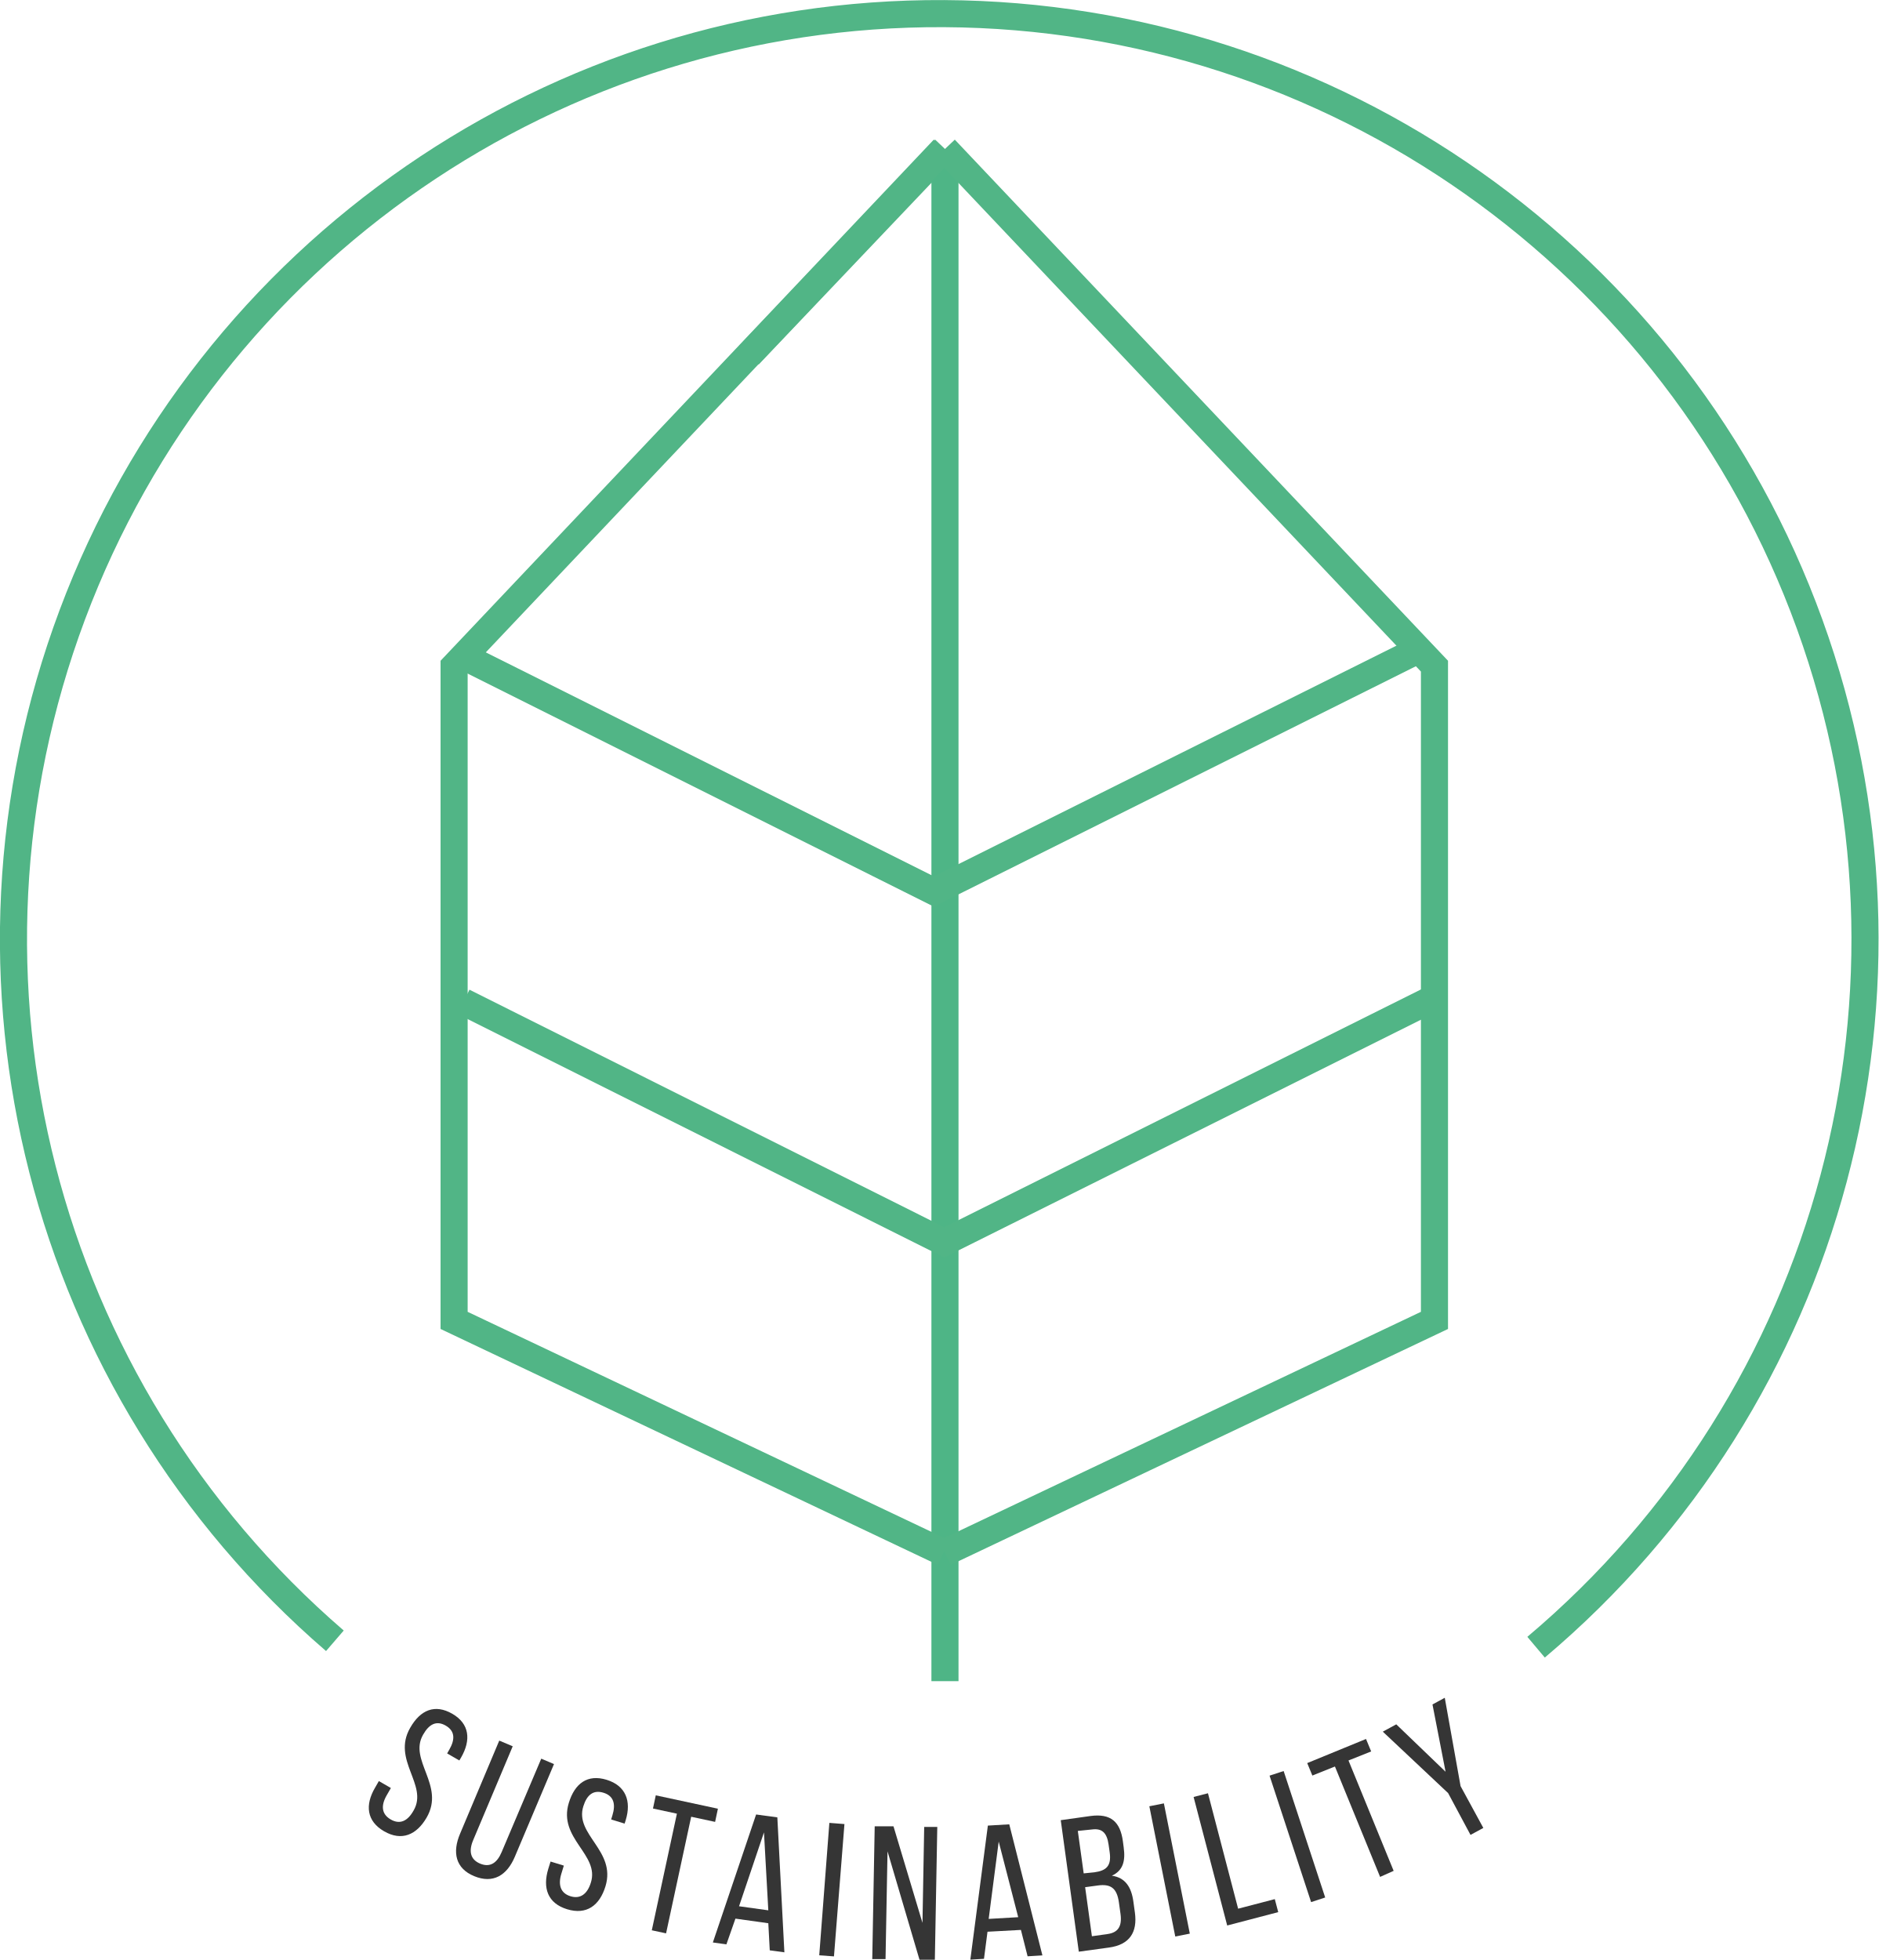
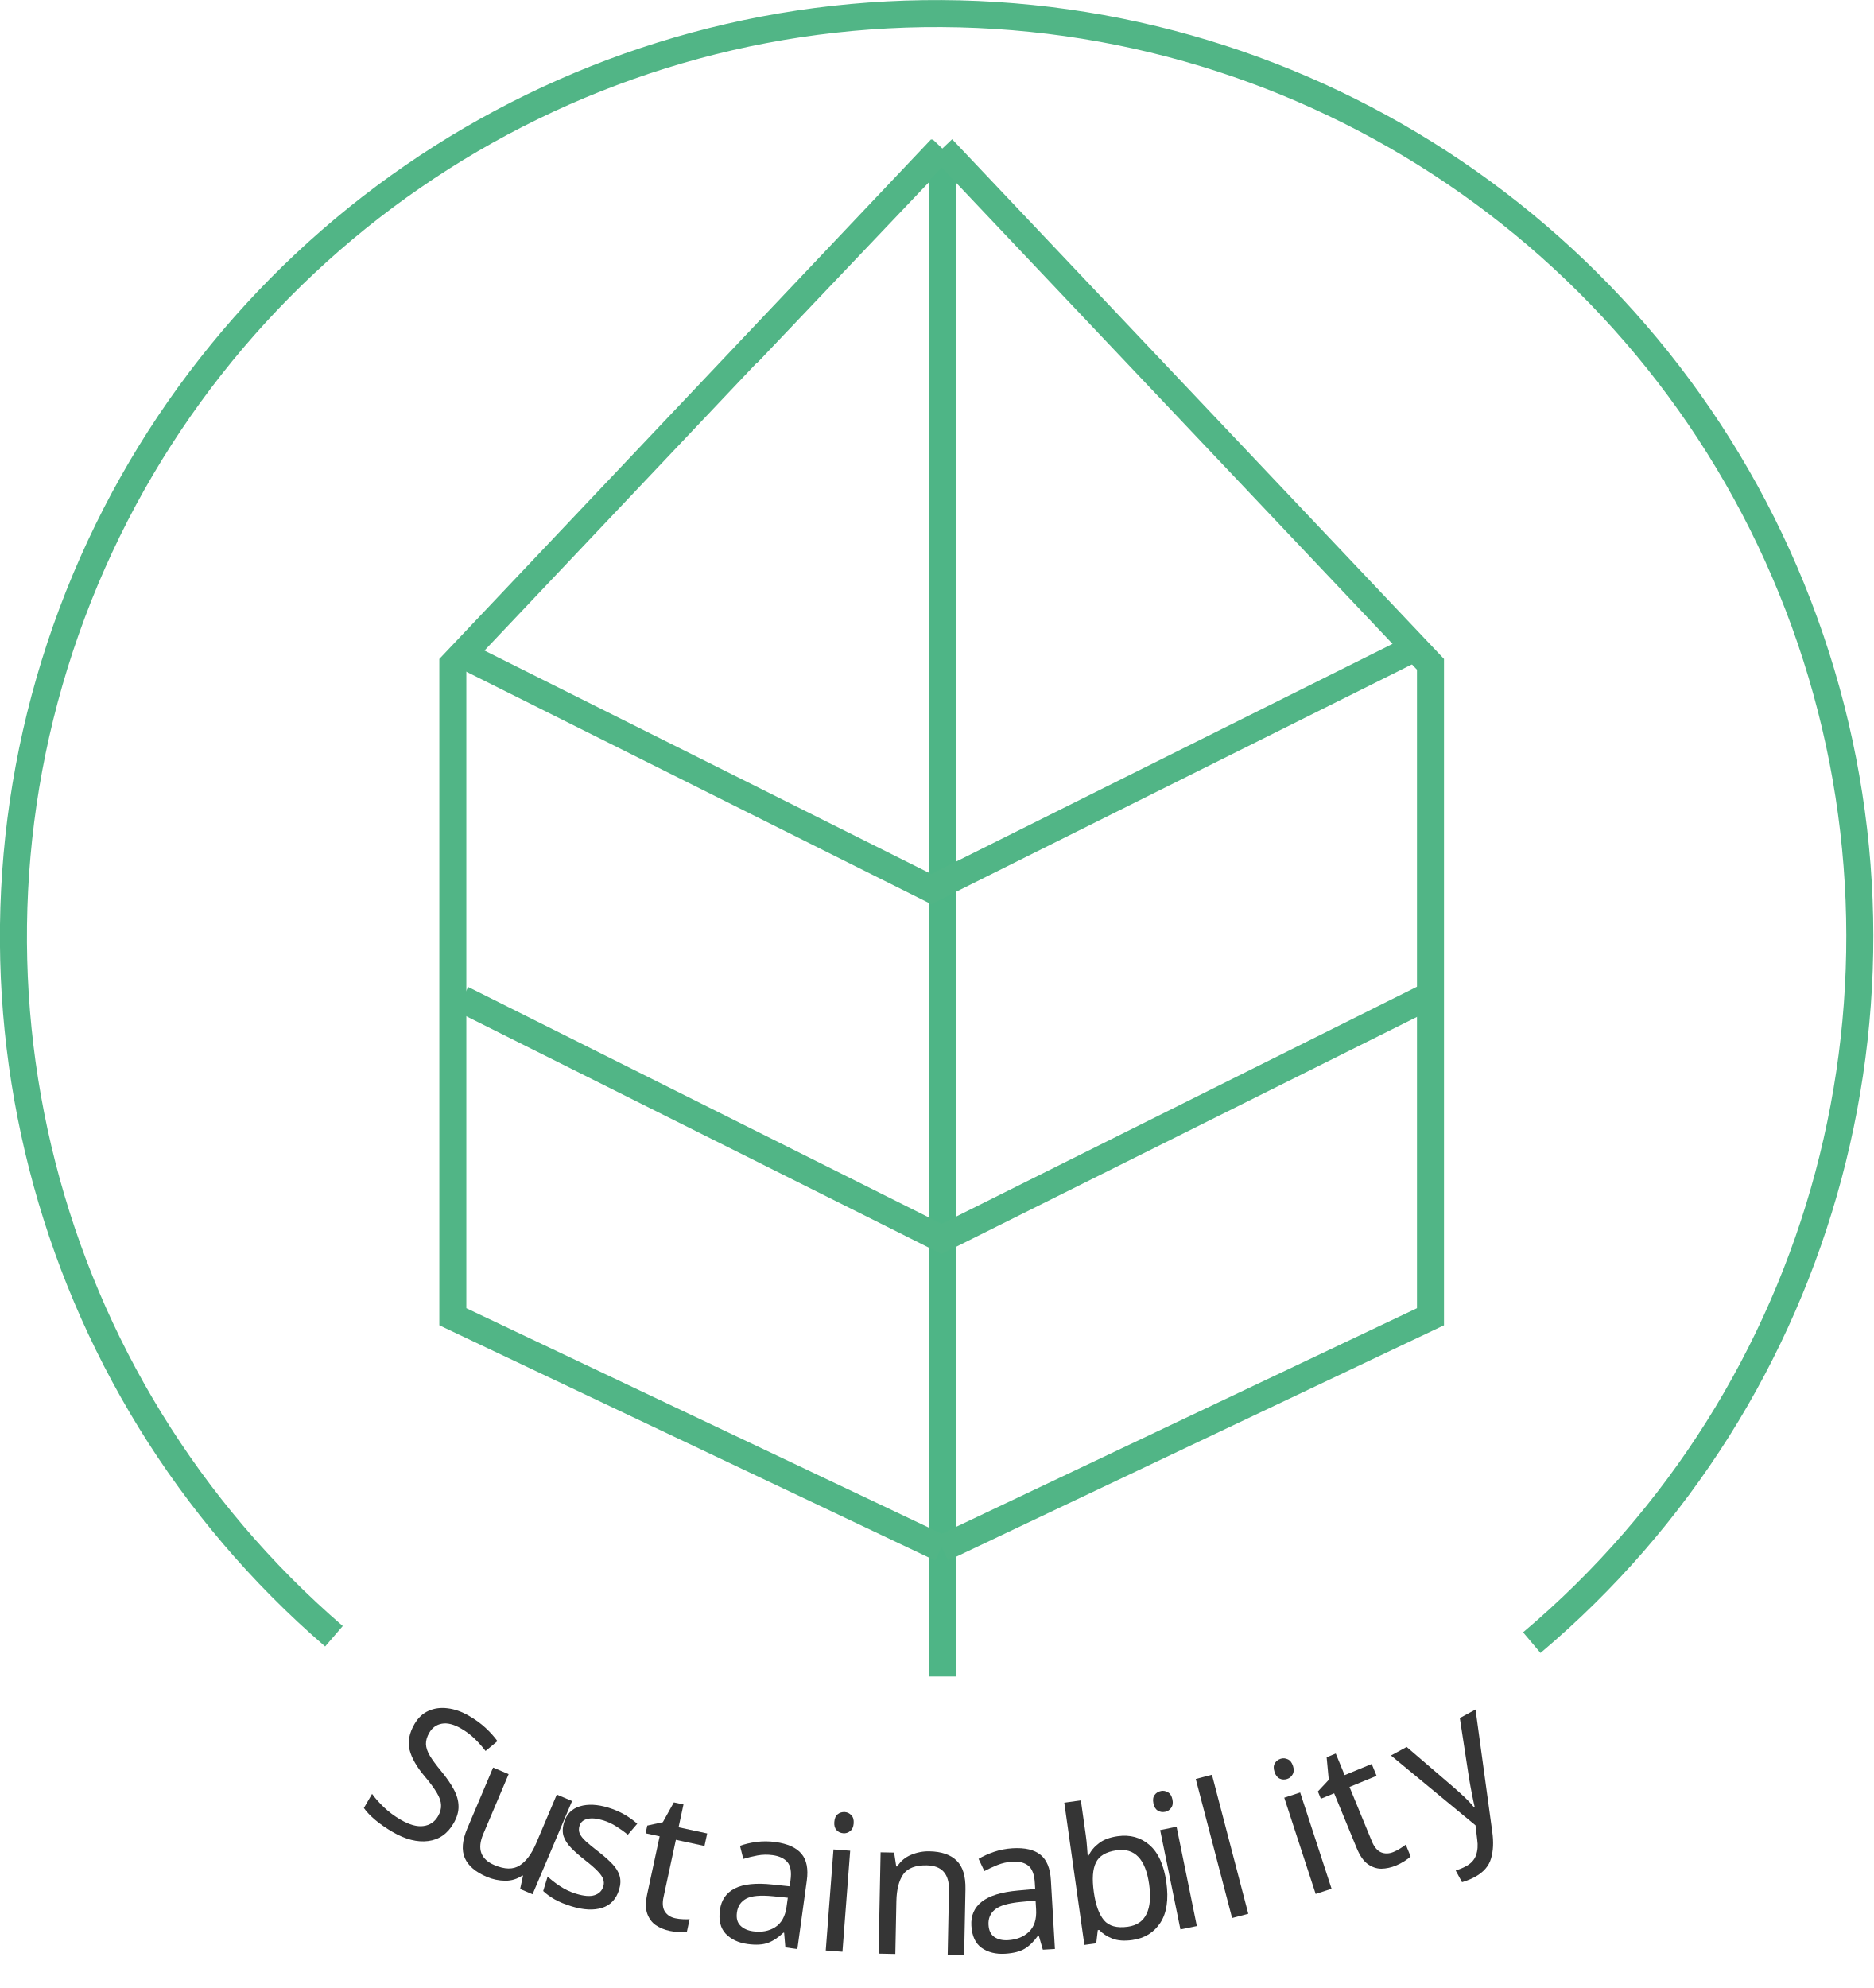
- <svg xmlns="http://www.w3.org/2000/svg" id="Lager_1" data-name="Lager 1" viewBox="0 0 208 216.99">
+ <svg xmlns="http://www.w3.org/2000/svg" id="Lager_1" data-name="Lager 1" viewBox="0 0 208 220.7">
  <defs>
-     <style>.cls-1,.cls-3,.cls-4{fill:none;stroke-miterlimit:10;}.cls-1{stroke:#51b586;}.cls-1,.cls-3{stroke-width:3px;}.cls-2{fill:#353535;}.cls-3,.cls-4{stroke:#4eb586;}</style>
+     <style>.cls-1,.cls-3,.cls-4{fill:none;stroke-miterlimit:10;}.cls-1{stroke:#51b586;}.cls-1,.cls-3{stroke-width:3px;}.cls-2{font-size:21px;fill:#353535;font-family:BebasNeueRegular, Bebas Neue;}.cls-3,.cls-4{stroke:#4eb586;}</style>
  </defs>
  <path class="cls-1" d="M143.74,214.95a102.5,102.5,0,1,1,133,.71" transform="translate(-106.66 -33.3)" />
-   <path class="cls-2" d="M157.72,227.86l-.2.34-1.35-.78.24-.42c.66-1.15.62-2.07-.4-2.66s-1.84-.17-2.5,1c-1.65,2.85,2.46,5.6.39,9.18-1.12,1.93-2.77,2.64-4.71,1.52s-2.13-2.91-1-4.83l.42-.73,1.33.77-.46.8c-.66,1.14-.58,2.09.44,2.68s1.88.19,2.54-1c1.64-2.83-2.45-5.57-.38-9.15,1.14-2,2.75-2.65,4.66-1.55S158.83,225.93,157.72,227.86Z" transform="translate(-106.66 -33.3)" />
-   <path class="cls-2" d="M159.06,237c-.52,1.22-.34,2.16.76,2.62s1.88-.07,2.39-1.29L166.59,228l1.41.6-4.34,10.27c-.87,2.05-2.4,3-4.49,2.14s-2.44-2.65-1.57-4.7L161.94,226l1.49.63Z" transform="translate(-106.66 -33.3)" />
-   <path class="cls-2" d="M175.94,234.81l-.12.38-1.49-.46.14-.46c.39-1.26.13-2.16-1-2.5s-1.83.25-2.22,1.5c-1,3.15,3.66,4.9,2.45,8.86-.65,2.13-2.1,3.2-4.25,2.54s-2.73-2.35-2.08-4.48l.25-.8,1.47.45-.27.88c-.39,1.26-.09,2.17,1,2.51s1.87-.24,2.26-1.5c1-3.13-3.65-4.87-2.44-8.83.66-2.17,2.08-3.21,4.19-2.56S176.59,232.69,175.94,234.81Z" transform="translate(-106.66 -33.3)" />
-   <path class="cls-2" d="M178.83,247l2.78-12.91-2.65-.57.31-1.46,6.88,1.48-.31,1.46-2.65-.57-2.78,12.91Z" transform="translate(-106.66 -33.3)" />
-   <path class="cls-2" d="M188.09,245.71l-1,2.85-1.5-.21,4.79-14.17,2.35.32.78,14.94-1.62-.22-.16-3Zm.4-1.37,3.24.45-.48-8.63Z" transform="translate(-106.66 -33.3)" />
-   <path class="cls-2" d="M200.16,235.24,199,249.89l-1.63-.12,1.12-14.66Z" transform="translate(-106.66 -33.3)" />
-   <path class="cls-2" d="M204.71,250.19l-1.47,0,.27-14.7,2.08,0,3.21,10.69.19-10.62,1.45,0-.27,14.7-1.7,0-3.54-12Z" transform="translate(-106.66 -33.3)" />
-   <path class="cls-2" d="M216,247.16l-.39,3-1.51.09,1.94-14.84,2.37-.14,3.67,14.51-1.64.1-.74-2.92Zm.13-1.42,3.27-.19-2.16-8.37Z" transform="translate(-106.66 -33.3)" />
-   <path class="cls-2" d="M227.39,234.35c2.27-.31,3.31.65,3.6,2.79l.09.69c.21,1.54-.09,2.56-1.31,3.13,1.47.2,2.16,1.25,2.38,2.85l.17,1.23c.3,2.18-.59,3.56-2.86,3.87l-3.35.46-2-14.56Zm.45,6.23c1.29-.18,1.9-.68,1.69-2.2l-.12-.85c-.18-1.29-.7-1.85-1.86-1.69L226,236l.65,4.7Zm1.43,6.84c1.19-.16,1.64-.86,1.46-2.21l-.18-1.29c-.22-1.62-.94-2.07-2.33-1.88l-1.41.19.75,5.43Z" transform="translate(-106.66 -33.3)" />
-   <path class="cls-2" d="M235.53,232.95l2.87,14.42-1.61.32-2.87-14.42Z" transform="translate(-106.66 -33.3)" />
-   <path class="cls-2" d="M242.54,246.47l-3.72-14.23,1.59-.41,3.34,12.78,4.06-1.06.38,1.44Z" transform="translate(-106.66 -33.3)" />
-   <path class="cls-2" d="M248.79,229.37l4.6,14-1.56.51-4.6-14Z" transform="translate(-106.66 -33.3)" />
-   <path class="cls-2" d="M259.47,241.09l-5-12.22-2.5,1-.57-1.38,6.51-2.67.57,1.38-2.51,1,5,12.22Z" transform="translate(-106.66 -33.3)" />
-   <path class="cls-2" d="M267,231.81l-7.23-6.8,1.49-.81,5.46,5.25L265.27,222l1.36-.74,1.75,9.78,2.52,4.63-1.42.77Z" transform="translate(-106.66 -33.3)" />
+   <text class="cls-2" transform="translate(39.22 200.61) rotate(30.09)">S</text>
+   <text class="cls-2" transform="matrix(0.92, 0.39, -0.39, 0.92, 48.84, 205.93)">u</text>
+   <text class="cls-2" transform="translate(59.12 210.09) rotate(17.04)">s</text>
+   <text class="cls-2" transform="translate(69.28 213.06) rotate(12.15)">t</text>
+   <text class="cls-2" transform="translate(78.55 215) rotate(7.85)">a</text>
+   <text class="cls-2" transform="translate(89.91 216.4) rotate(4.37)">i</text>
+   <text class="cls-2" transform="matrix(1, 0.02, -0.02, 1, 95.77, 216.85)">n</text>
+   <text class="cls-2" transform="translate(107.07 216.96) rotate(-3.36)">a</text>
+   <text class="cls-2" transform="matrix(0.99, -0.14, 0.14, 0.99, 118.64, 216.17)">b</text>
+   <text class="cls-2" transform="matrix(0.98, -0.2, 0.2, 0.98, 129.32, 214.55)">i</text>
+   <text class="cls-2" transform="translate(135.08 213.38) rotate(-14.65)">l</text>
+   <text class="cls-2" transform="matrix(0.95, -0.31, 0.31, 0.95, 144.39, 210.81)">i</text>
+   <text class="cls-2" transform="translate(150.08 208.91) rotate(-22.35)">t</text>
+   <text class="cls-2" transform="translate(159.8 204.78) rotate(-28.52)">y</text>
  <line class="cls-1" x1="104.63" y1="16.49" x2="82.92" y2="39.32" />
  <line class="cls-3" x1="104.63" y1="18.55" x2="104.63" y2="186.12" />
  <polyline class="cls-1" points="104.63 16.49 126.25 39.33 158.83 73.75 158.83 146.18 104.63 171.89" />
  <polyline class="cls-1" points="51.31 110.91 104.55 137.54 158.83 110.47" />
  <path class="cls-4" d="M159.31,106.63" transform="translate(-106.66 -33.3)" />
  <polyline class="cls-1" points="51.31 72.66 103.4 98.7 157.68 71.63" />
  <polyline class="cls-1" points="104.48 16.49 82.86 39.33 50.28 73.75 50.28 146.18 104.48 171.89" />
</svg>
